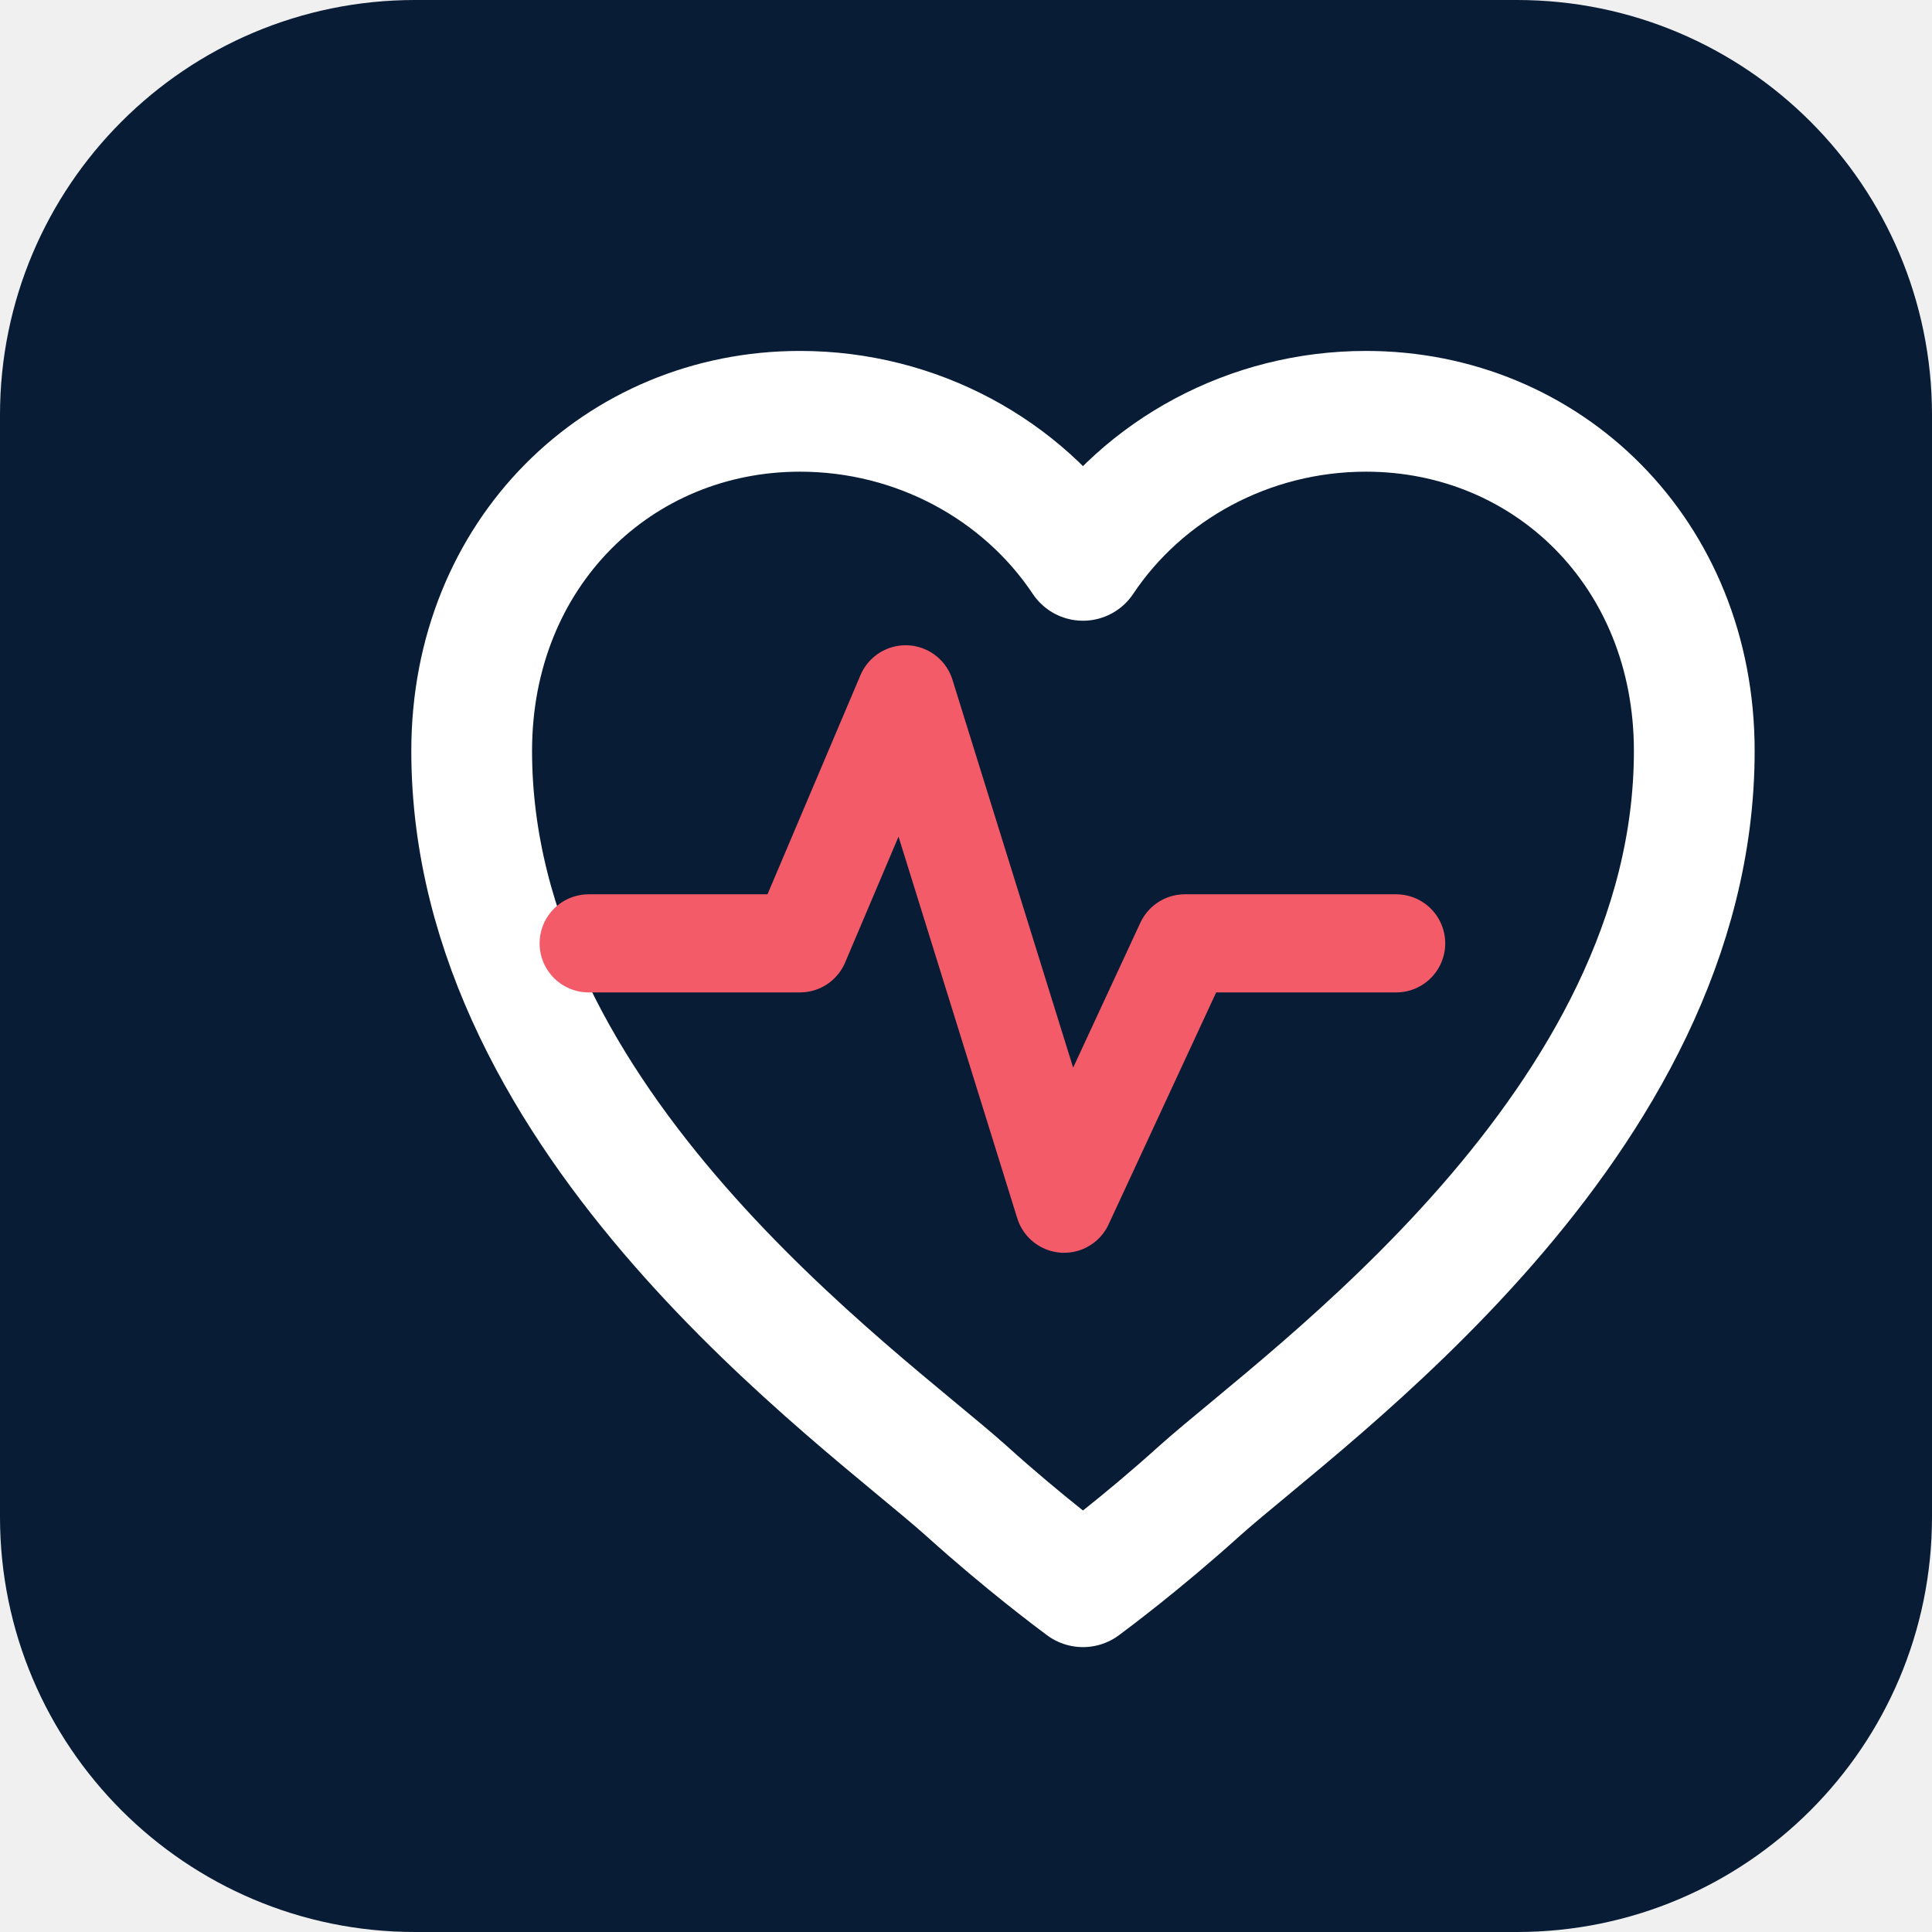
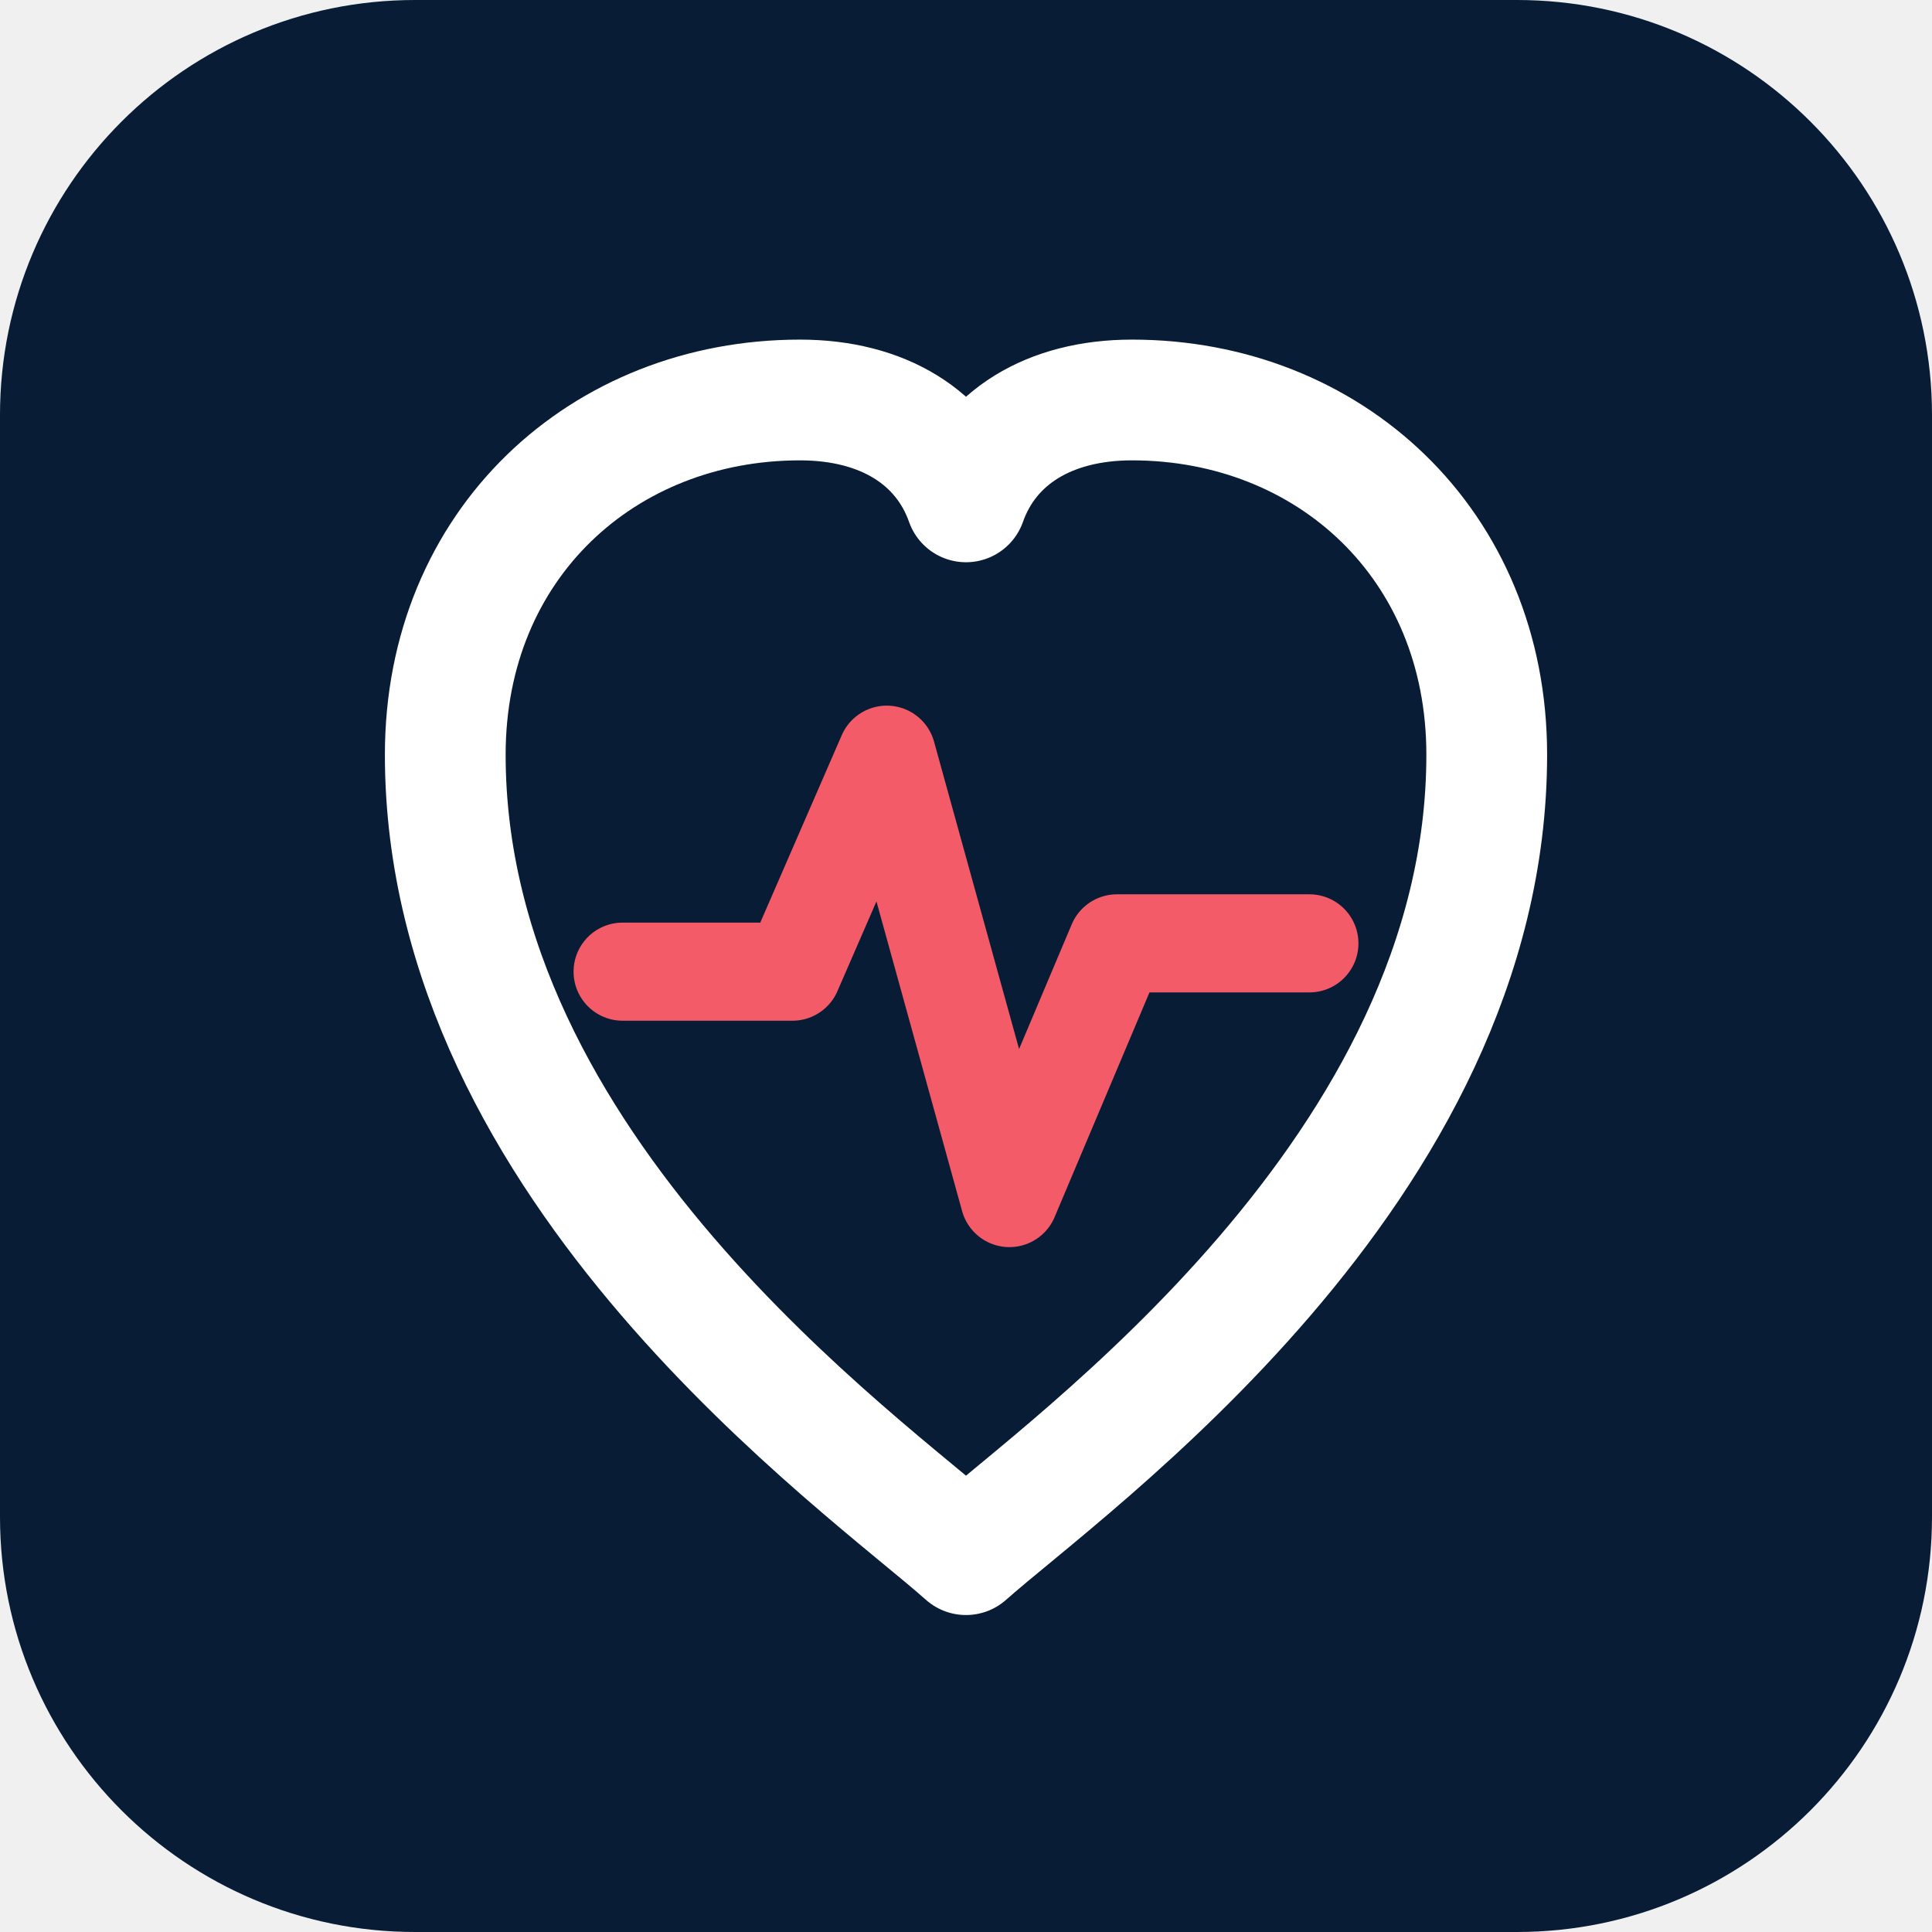
- <svg xmlns="http://www.w3.org/2000/svg" viewBox="0 0 1024 1024" role="img" aria-label="Resident Training app icon">
+ <svg xmlns="http://www.w3.org/2000/svg" viewBox="0 0 1024 1024" role="img" aria-label="Cardiology Residents app icon">
  <rect width="1024" height="1024" rx="220" fill="#081c35" />
  <g fill="none" stroke-linecap="round" stroke-linejoin="round">
-     <path d="M512 790C456 740 250 596 250 398c0-105 78-180 174-180 62 0 118 31 150 79 32-48 88-79 150-79 96 0 174 75 174 180 0 198-206 342-262 392-31 28-58 48-62 51-4-3-31-23-62-51Z" stroke="#FFFFFF" stroke-width="64" />
-     <path d="M312 500h112l56-132 84 270 64-138h112" stroke="#F45B69" stroke-width="52" />
+     <path d="M512 824C458 776 236 620 236 400C236 288 320 212 424 212C468 212 500 232 512 266C524 232 556 212 600 212C704 212 788 288 788 400C788 620 566 776 512 824Z" stroke="#FFFFFF" stroke-width="64" />
+     <path d="M330 515H420L470 400L535 635L592 500H694" stroke="#F45B69" stroke-width="52" />
  </g>
</svg>
